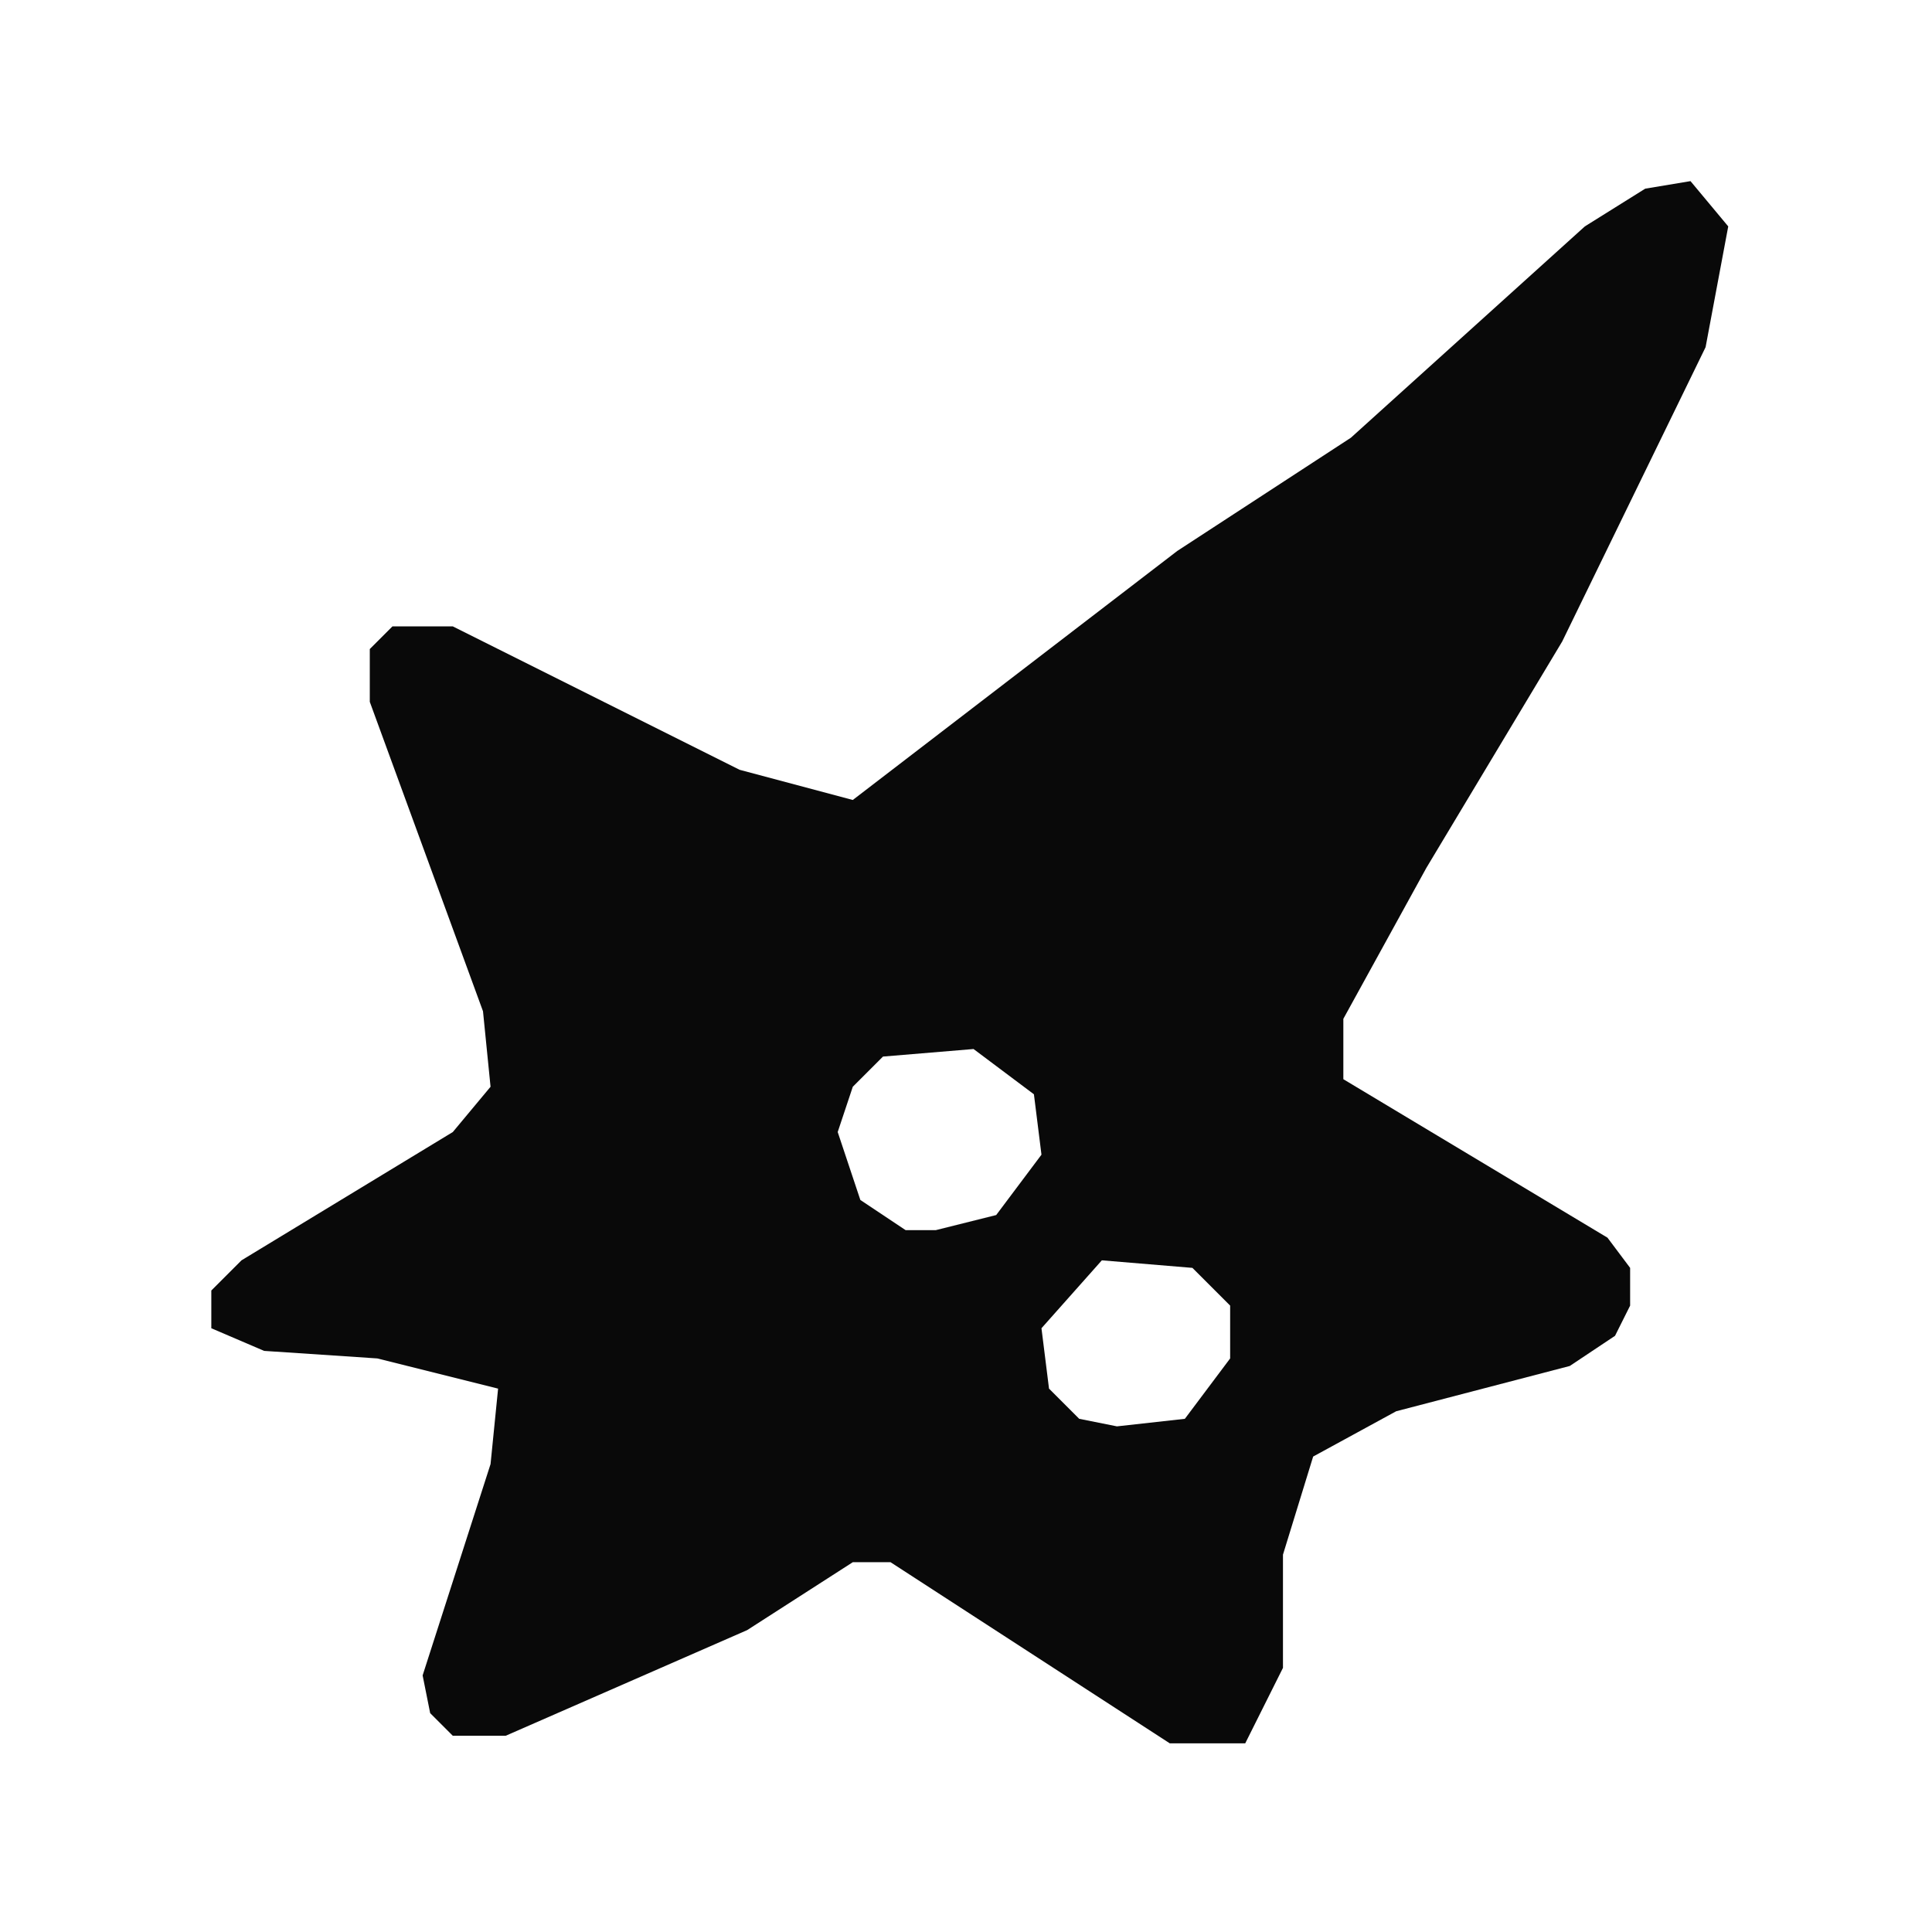
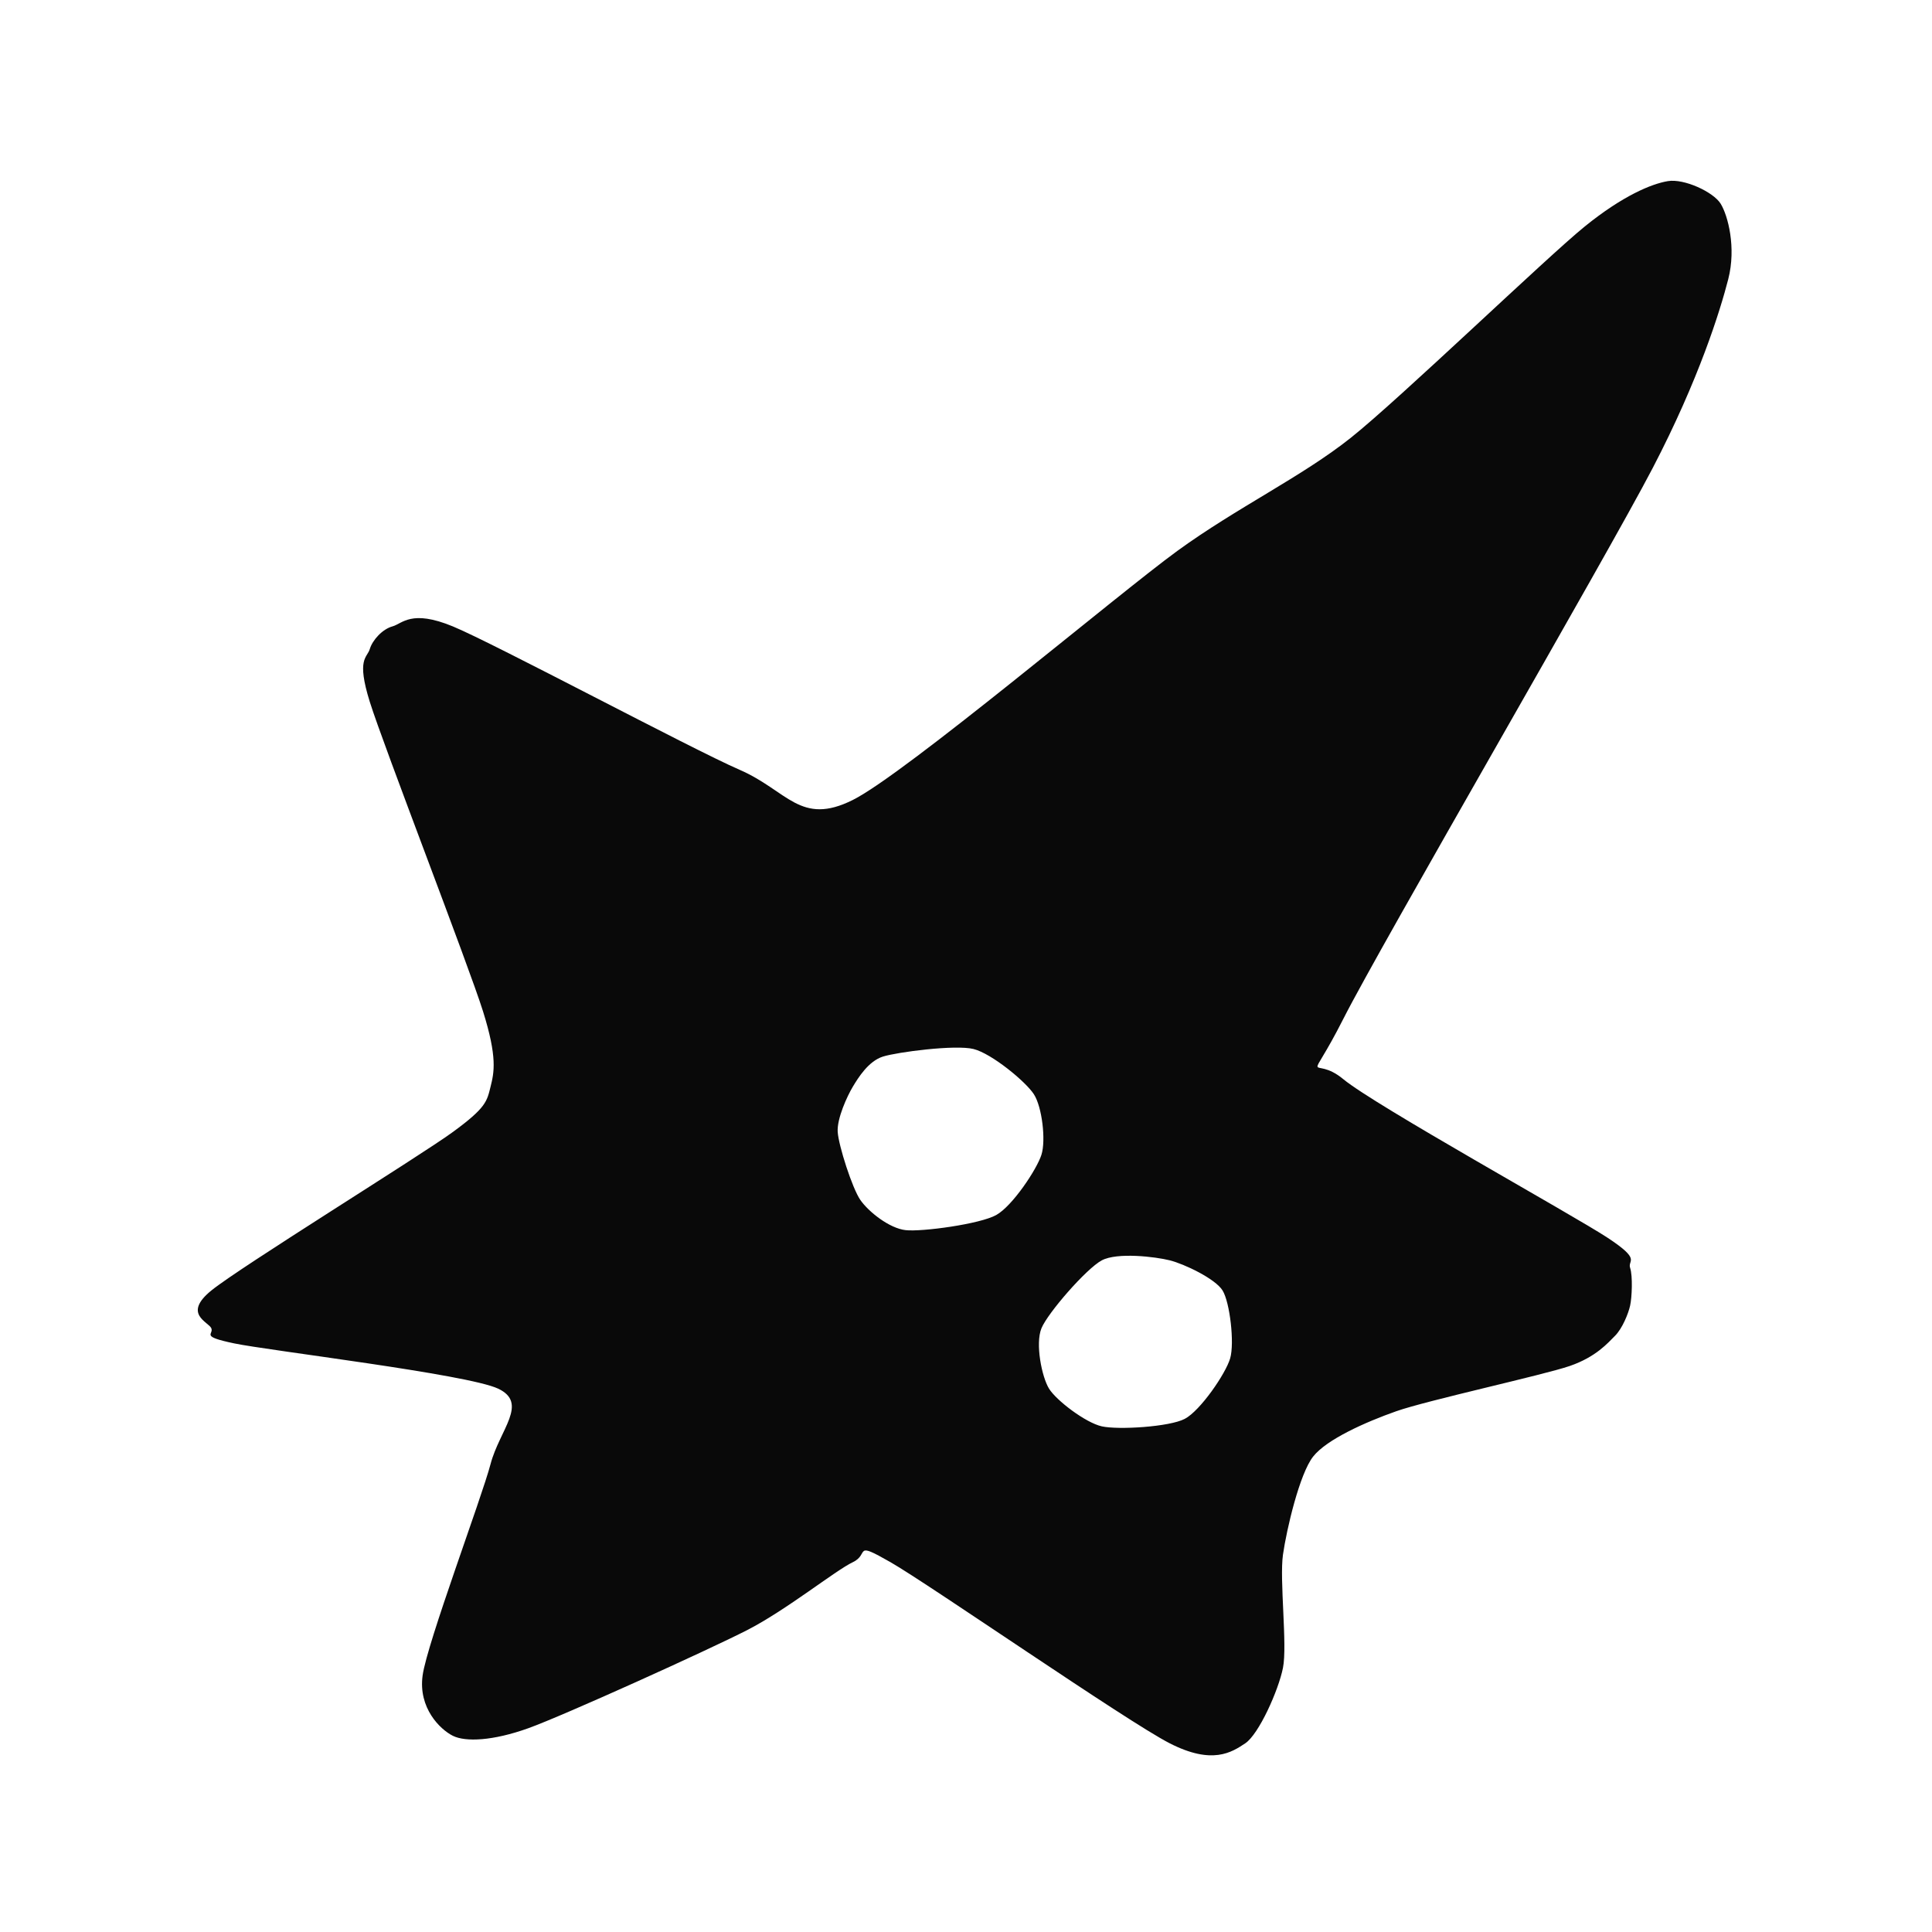
<svg xmlns="http://www.w3.org/2000/svg" viewBox="0 0 256 256">
-   <path d="M189 115L178 135L178 143L213 164L216 168L216 173L214 177L208 181L185 187L174 193L170 206L170 221L165 231L155 231L118 207L113 207L99 216L67 230L60 230L57 227L56 222L65 194L66 184L50 180L35 179L28 176L28 171L32 167L60 150L65 144L64 134L49 93L49 86L52 83L60 83L98 102L113 106L156 73L179 58L210 30L218 25L224 24L229 30L226 46L207 85ZM148 189L157 188L163 180L163 173L158 168L146 167L138 176L139 184L143 188ZM124 163L132 161L138 153L137 145L129 139L117 140L113 144L111 150L114 159L120 163Z" fill="#090909" fill-rule="evenodd" />
+   <path d="M28 171C31.84 167.88 55.56 153.24 60 150C64.44 146.76 64.52 145.92 65 144C65.48 142.08 65.92 140.12 64 134C62.08 127.88 50.8 98.76 49 93C47.2 87.24 48.64 87.2 49 86C49.36 84.8 50.68 83.36 52 83C53.32 82.64 54.48 80.72 60 83C65.52 85.28 91.64 99.24 98 102C104.36 104.76 106.04 109.48 113 106C119.96 102.52 148.08 78.76 156 73C163.92 67.24 172.52 63.16 179 58C185.48 52.84 204.96 34.08 210 30C215.04 25.92 218.84 24.36 221 24C223.16 23.64 227.04 25.44 228 27C228.96 28.56 230.08 32.8 229 37C227.92 41.2 225.12 50.24 219 62C212.88 73.76 182.92 125.28 178 135C173.08 144.72 173.8 139.52 178 143C182.2 146.48 208.44 161 213 164C217.56 167 215.64 166.92 216 168C216.36 169.08 216.24 171.92 216 173C215.76 174.08 214.96 176.04 214 177C213.04 177.96 211.48 179.8 208 181C204.52 182.2 189.08 185.56 185 187C180.92 188.44 175.8 190.72 174 193C172.2 195.28 170.48 202.64 170 206C169.52 209.36 170.6 218 170 221C169.4 224 166.8 229.8 165 231C163.2 232.2 160.64 233.88 155 231C149.36 228.12 123.04 209.88 118 207C112.96 204.12 115.28 205.92 113 207C110.72 208.08 104.16 213.36 99 216C93.84 218.64 74.68 227.32 70 229C65.32 230.68 61.68 230.84 60 230C58.32 229.16 55.4 226.32 56 222C56.6 217.68 63.8 198.56 65 194C66.2 189.44 70.08 185.92 66 184C61.92 182.08 35.56 178.96 31 178C26.44 177.04 28.36 176.84 28 176C27.64 175.16 24.16 174.12 28 171ZM111 150C111.12 151.8 112.92 157.44 114 159C115.08 160.56 117.84 162.76 120 163C122.16 163.24 129.84 162.2 132 161C134.16 159.8 137.4 154.92 138 153C138.6 151.08 138.08 146.68 137 145C135.92 143.32 131.4 139.6 129 139C126.6 138.4 118.92 139.4 117 140C115.08 140.6 113.72 142.8 113 144C112.28 145.2 110.88 148.2 111 150ZM138 176C137.16 178.04 138.04 182.44 139 184C139.96 185.56 143.84 188.52 146 189C148.16 189.48 154.96 189.08 157 188C159.04 186.92 162.4 182.04 163 180C163.6 177.96 162.96 172.56 162 171C161.04 169.44 156.92 167.48 155 167C153.08 166.52 148.04 165.92 146 167C143.96 168.08 138.84 173.96 138 176Z" fill="#090909" fill-rule="evenodd" />
</svg>
